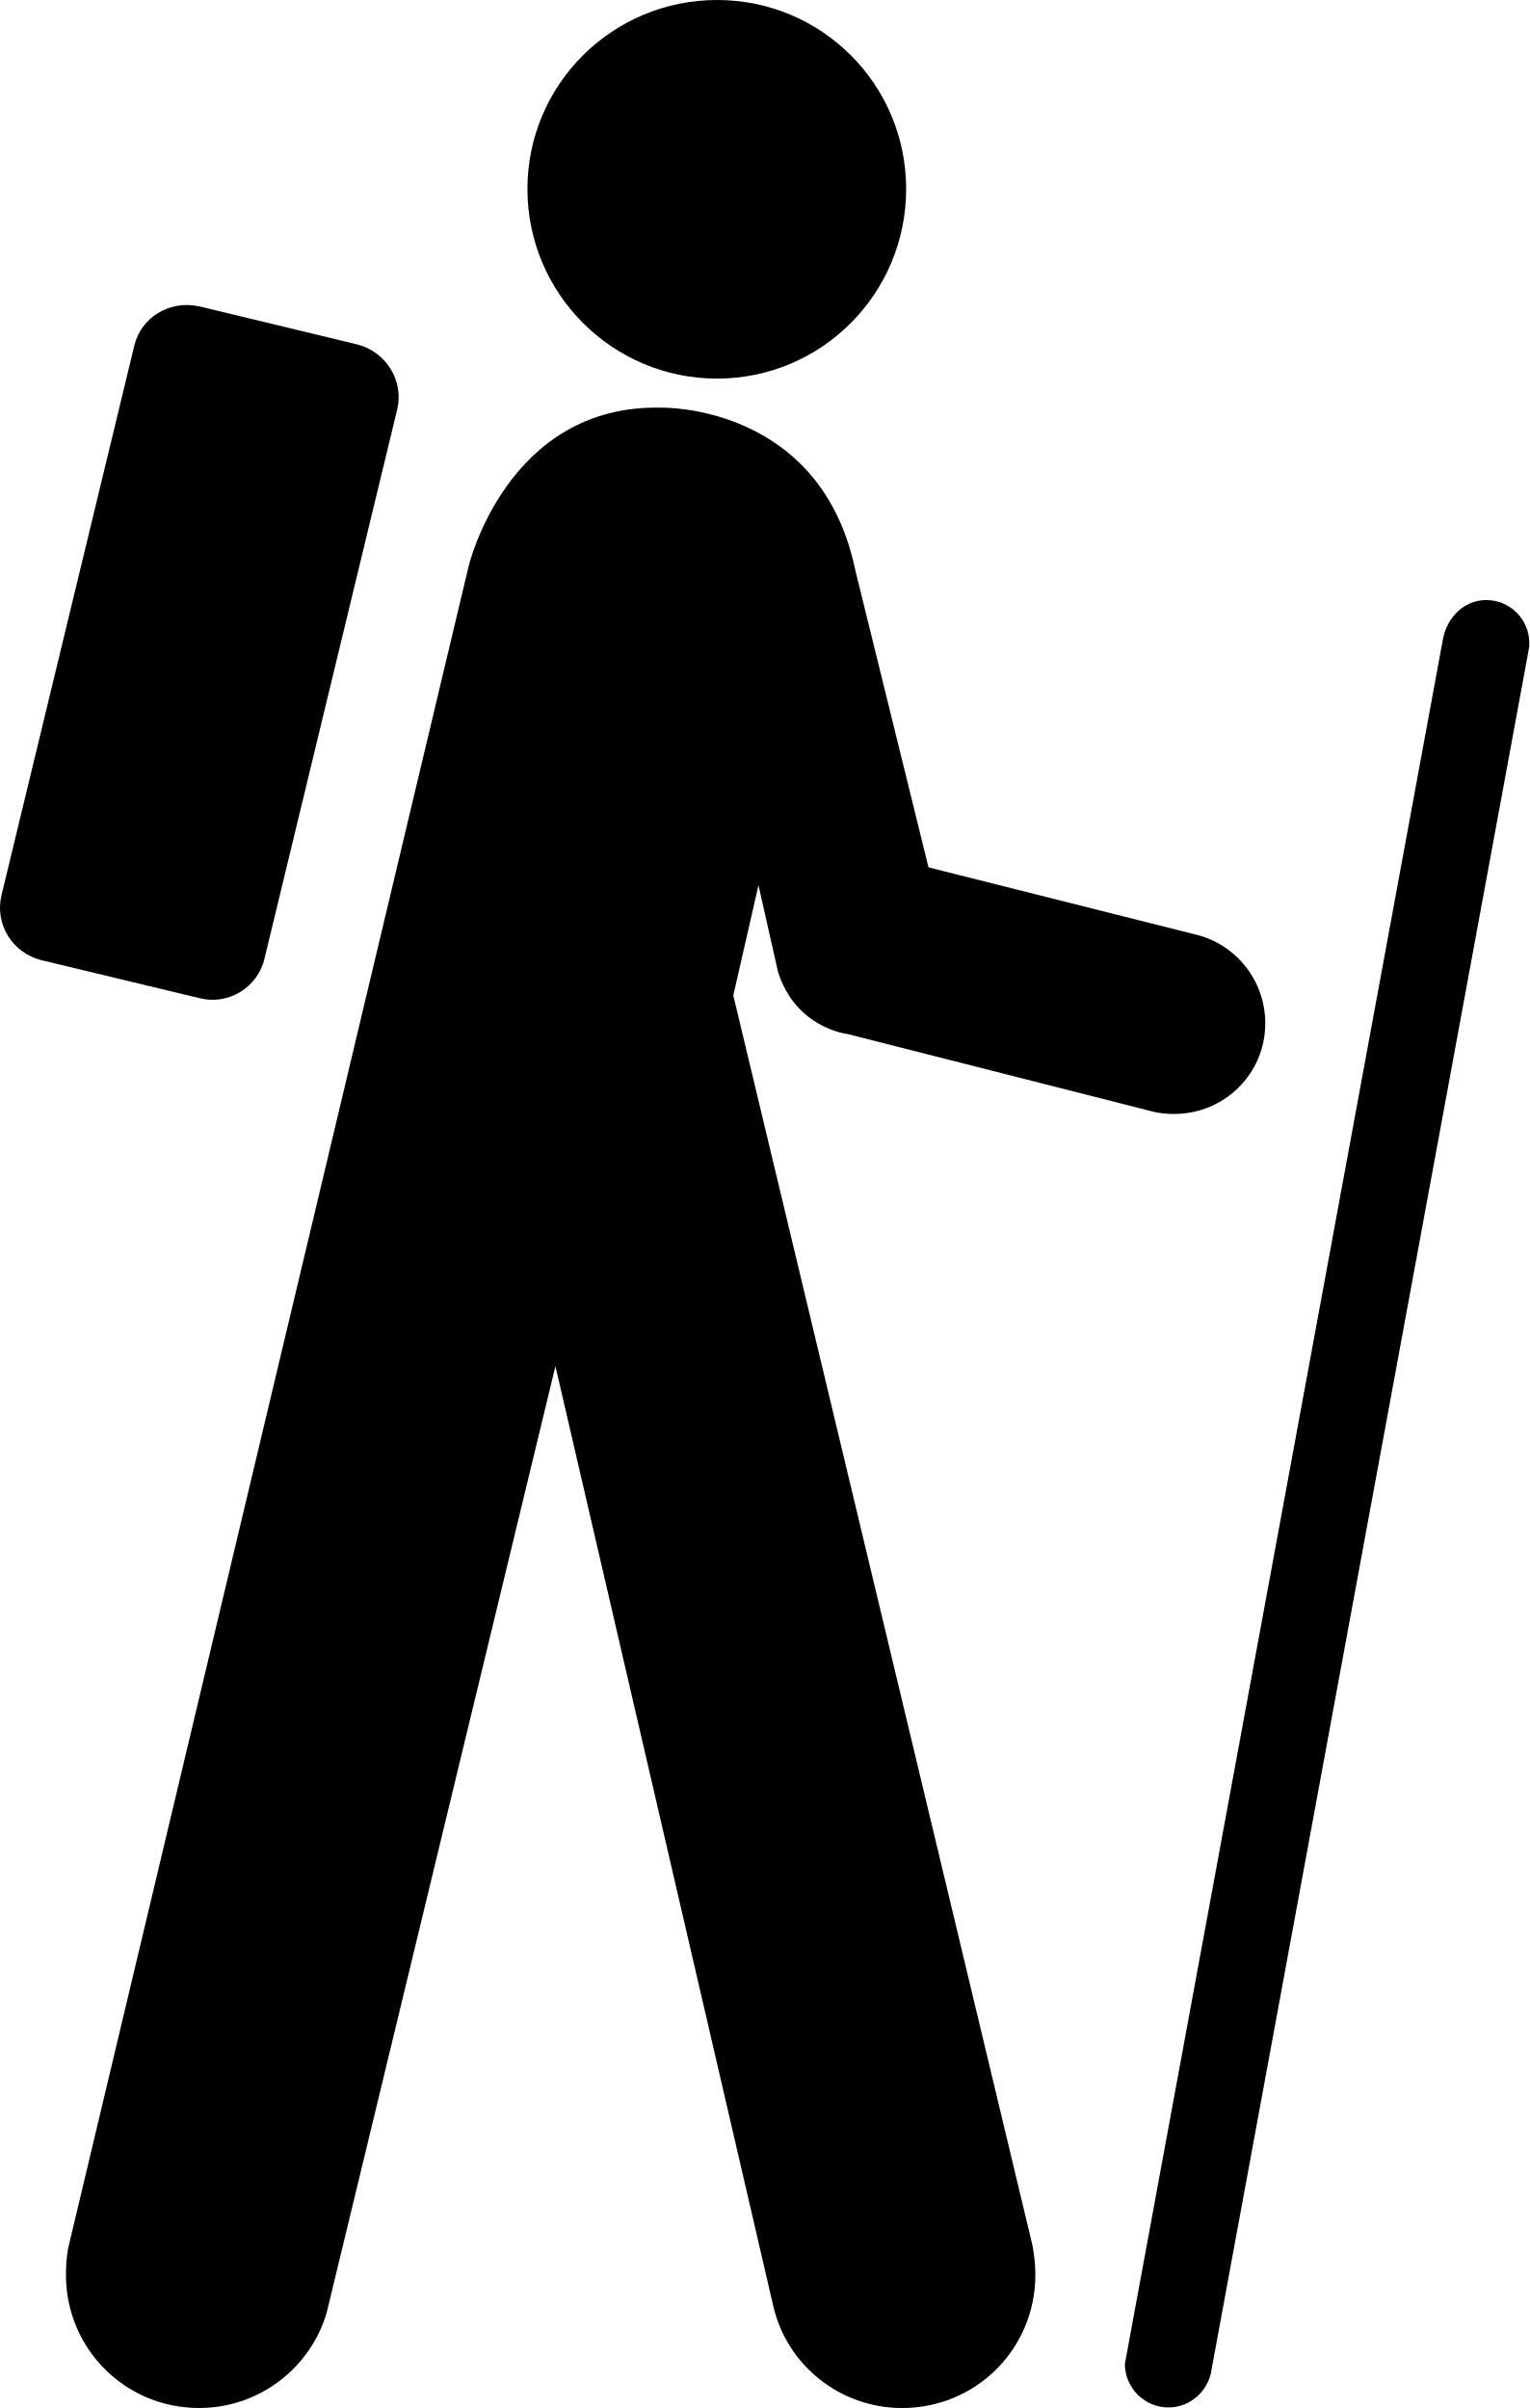
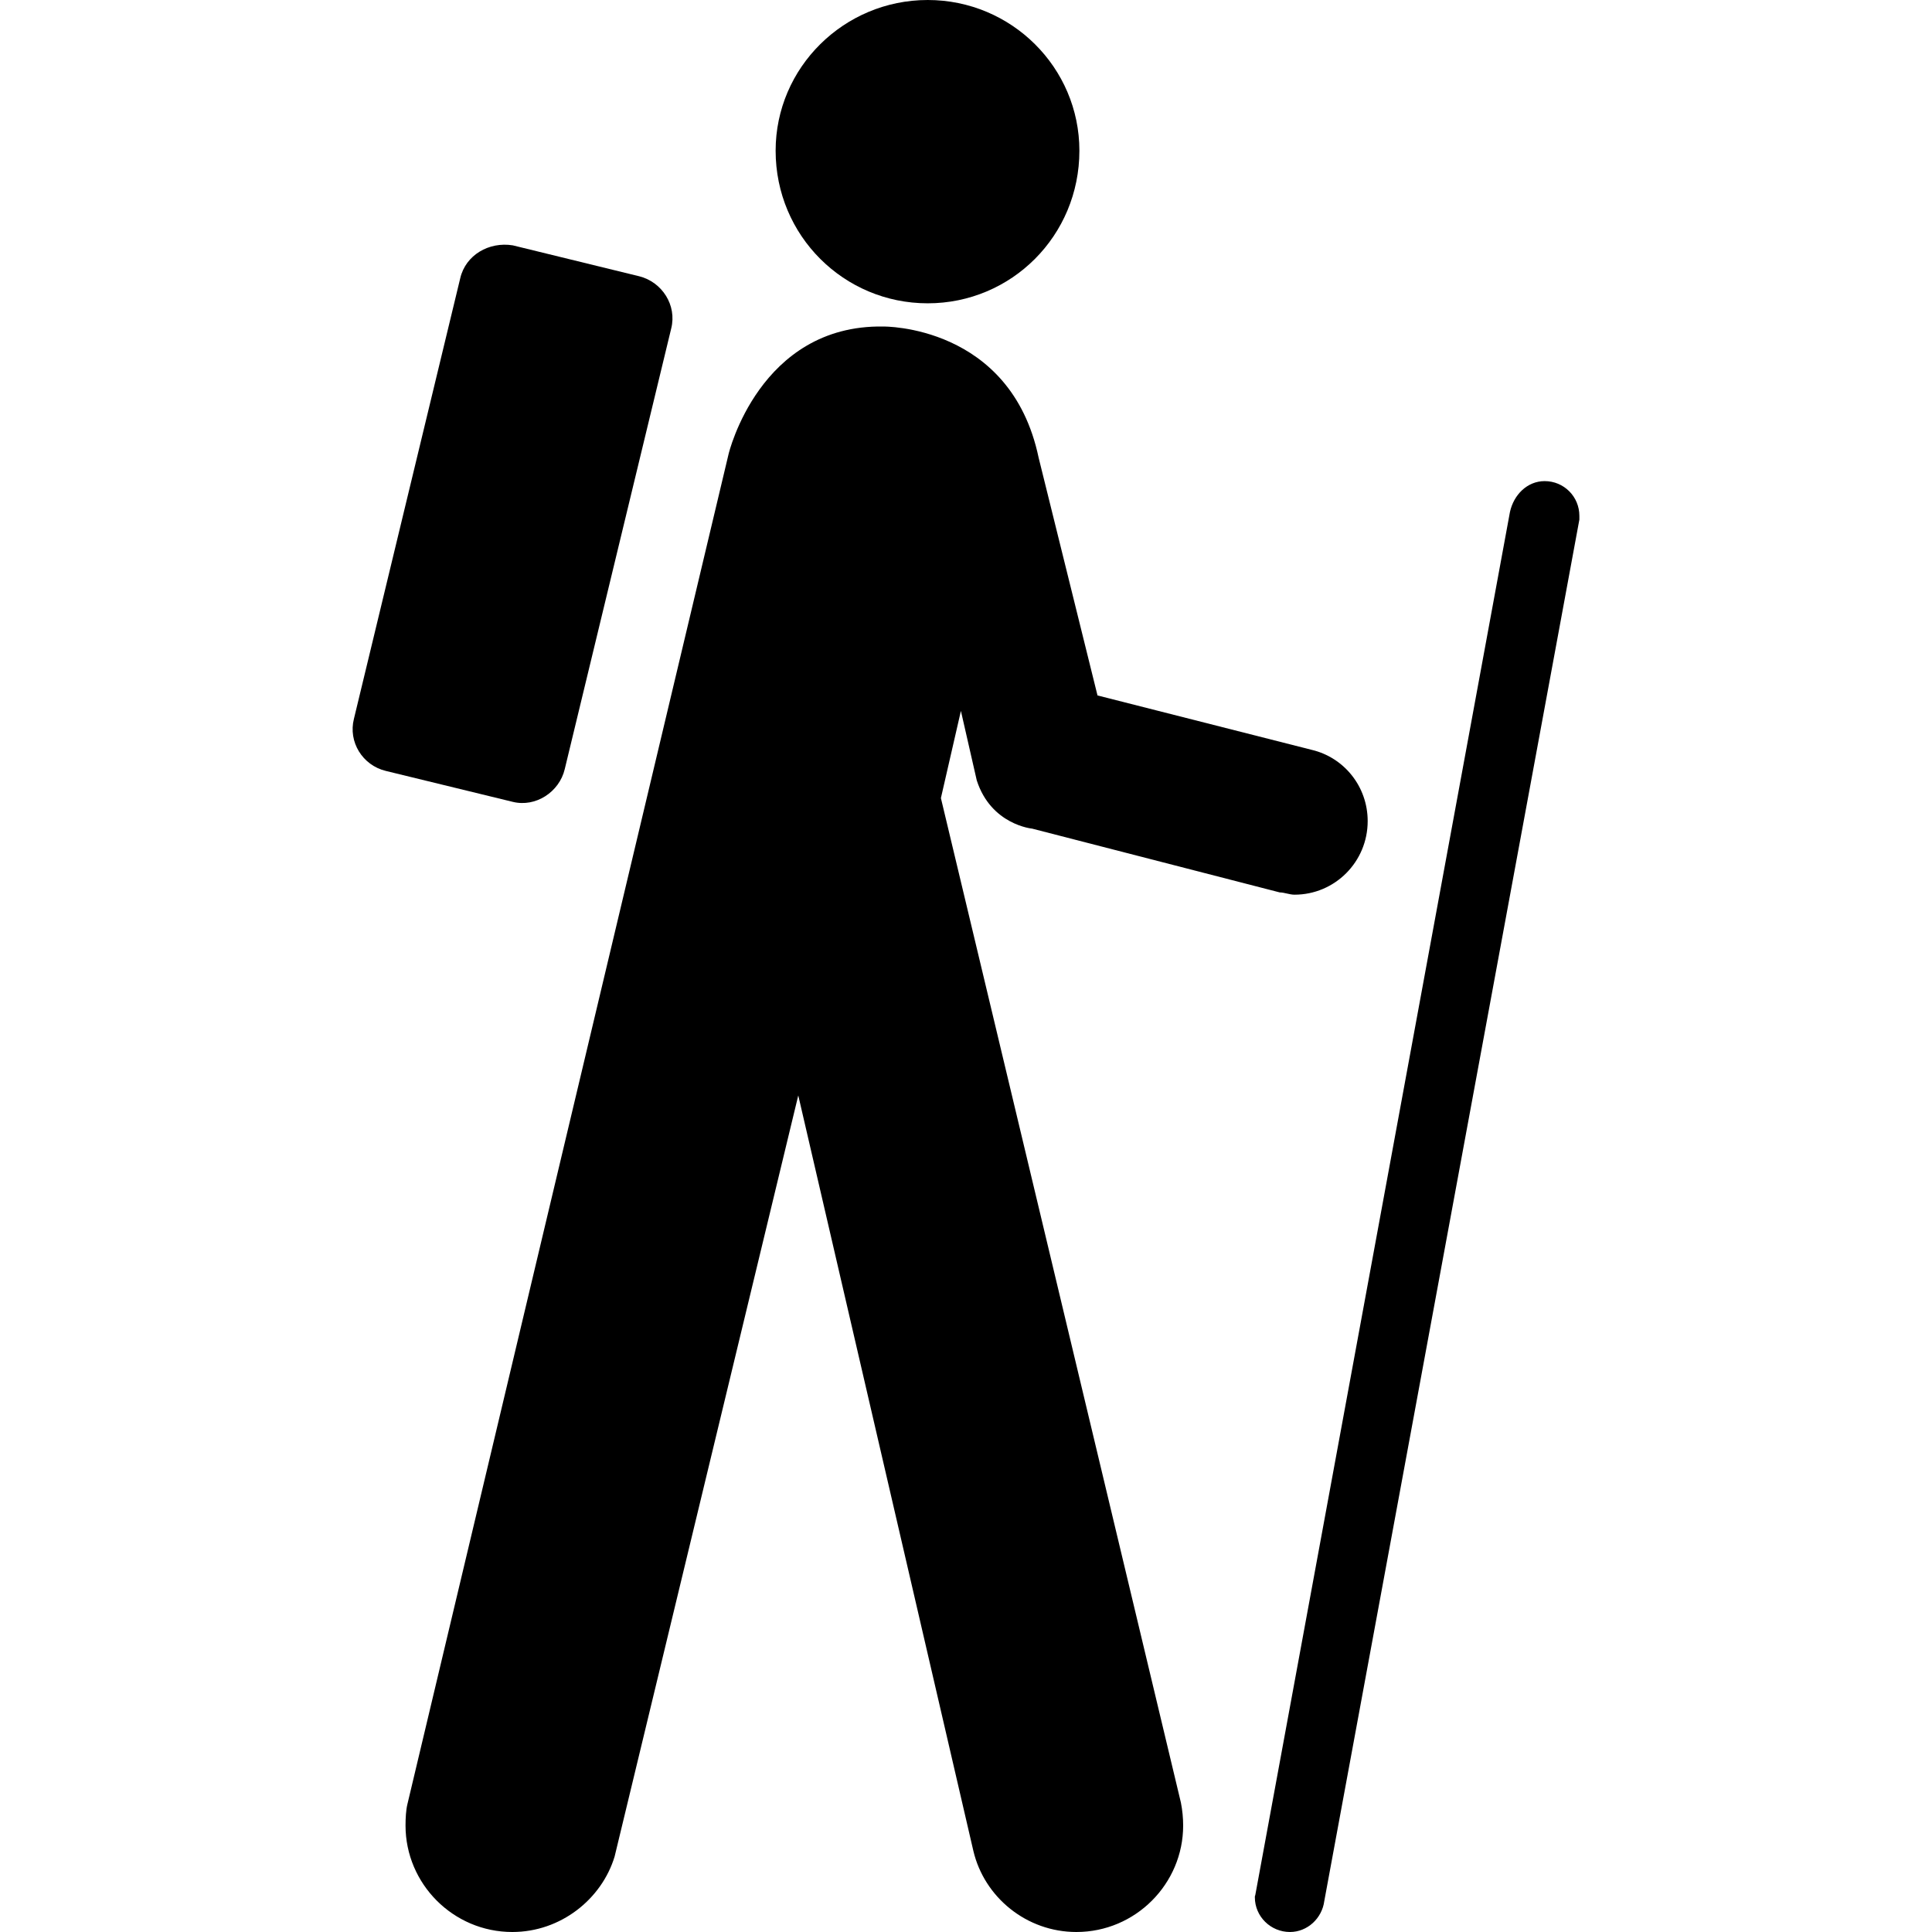
- <svg xmlns="http://www.w3.org/2000/svg" version="1.0" id="Layer_1" x="0px" y="0px" width="63.491px" height="100px" viewBox="0 0 63.491 100" enable-background="new 0 0 63.491 100" xml:space="preserve">
-   <path d="M29.77,15.722c4.343,0,7.85-3.53,7.85-7.873S34.113,0,29.77,0s-7.873,3.506-7.873,7.849S25.427,15.722,29.77,15.722z" />
-   <path d="M16.486,17.022c0.302-1.208-0.464-2.415-1.649-2.717l-6.549-1.579c-1.231-0.278-2.438,0.441-2.717,1.649L0.067,37.157  c-0.302,1.208,0.441,2.415,1.649,2.717l6.572,1.579c1.185,0.302,2.415-0.441,2.694-1.649L16.486,17.022z" />
-   <path d="M46.723,98.049c0,0.047-0.023,0.094-0.023,0.116c0,0.999,0.813,1.812,1.812,1.812c0.906,0,1.672-0.697,1.788-1.579  l13.191-71.551c0-0.046,0-0.093,0-0.14c0-0.975-0.79-1.788-1.788-1.788c-0.906,0-1.603,0.697-1.789,1.579L46.723,98.049z" />
-   <path d="M2.831,93.357c-0.07,0.372-0.093,0.744-0.093,1.115C2.738,97.538,5.2,100,8.265,100c2.508,0,4.622-1.672,5.295-3.948  l9.499-39.317l9.057,39.085c0.581,2.415,2.764,4.181,5.341,4.181c3.066,0,5.527-2.462,5.527-5.527c0-0.418-0.046-0.812-0.115-1.207  L30.444,41.337l1.045-4.575l0.812,3.6c0.743,2.345,2.88,2.578,2.88,2.578l12.796,3.251c0.256,0.047,0.511,0.07,0.767,0.07  c2.09,0,3.785-1.672,3.785-3.762c0-1.788-1.23-3.298-2.902-3.692L38.548,36.02l-3.042-12.355c-1.44-6.897-8.035-6.735-8.035-6.735  c-6.41-0.163-8.012,6.572-8.012,6.572L2.831,93.357z" />
+ <svg xmlns="http://www.w3.org/2000/svg" version="1.0" id="Layer_1" x="0px" y="0px" width="512" height="512" viewBox="0 0 512 512" enable-background="new 0 0 63.491 100" xml:space="preserve">
+   <defs id="defs13" />
+   <g id="g2992" transform="translate(93.45,0)">
+     <path id="path3" d="M 152.4,80.38 C 174.6,80.38 192.6,62.46 192.6,39.94 192.6,17.92 174.6,0 152.4,0 130.2,0 112.1,17.92 112.1,39.94 112.1,62.46 130.2,80.38 152.4,80.38 z" />
+     <path id="path5" d="M 84.43,87.04 C 85.97,80.9 82.02,74.75 75.98,73.22 L 42.44,65.02 C 36.13,64 29.95,67.58 28.52,73.73 L 0.344,190.5 C -1.202,196.6 2.602,202.8 8.787,204.3 L 42.44,212.5 C 48.5,214 54.79,209.9 56.22,203.8 L 84.43,87.04 z" />
+     <path id="path7" d="M 239.2,502.3 C 239.2,502.3 239.1,502.3 239.1,502.8 239.1,507.9 243.3,512 248.4,512 253,512 256.9,508.4 257.5,503.8 L 325.1,137.7 C 325.1,137.2 325.1,137.2 325.1,136.7 325.1,131.6 321,127.5 315.9,127.5 311.3,127.5 307.7,131.1 306.7,135.7 L 239.2,502.3 z" />
+     <path id="path9" d="M 14.5,478.2 C 14.14,479.7 14.02,481.8 14.02,483.8 14.02,499.2 26.63,512 42.32,512 55.14,512 66,503.3 69.43,492 L 118.1,290.3 164.5,490.5 C 167.4,502.8 178.6,512 191.8,512 207.5,512 220.1,499.2 220.1,483.8 220.1,481.8 219.9,479.7 219.5,477.7 L 155.9,211.5 161.2,188.4 165.4,206.8 C 169.2,218.6 180.1,219.6 180.1,219.6 L 245.7,236.5 C 246.9,236.5 248.3,237.1 249.6,237.1 260.3,237.1 269,228.4 269,217.6 269,208.4 262.7,200.7 254.1,198.7 L 197.4,184.3 181.8,121.3 C 174.4,86.02 140.6,86.53 140.6,86.53 107.8,86.02 99.64,120.3 99.64,120.3 L 14.5,478.2 z" />
+   </g>
</svg>
